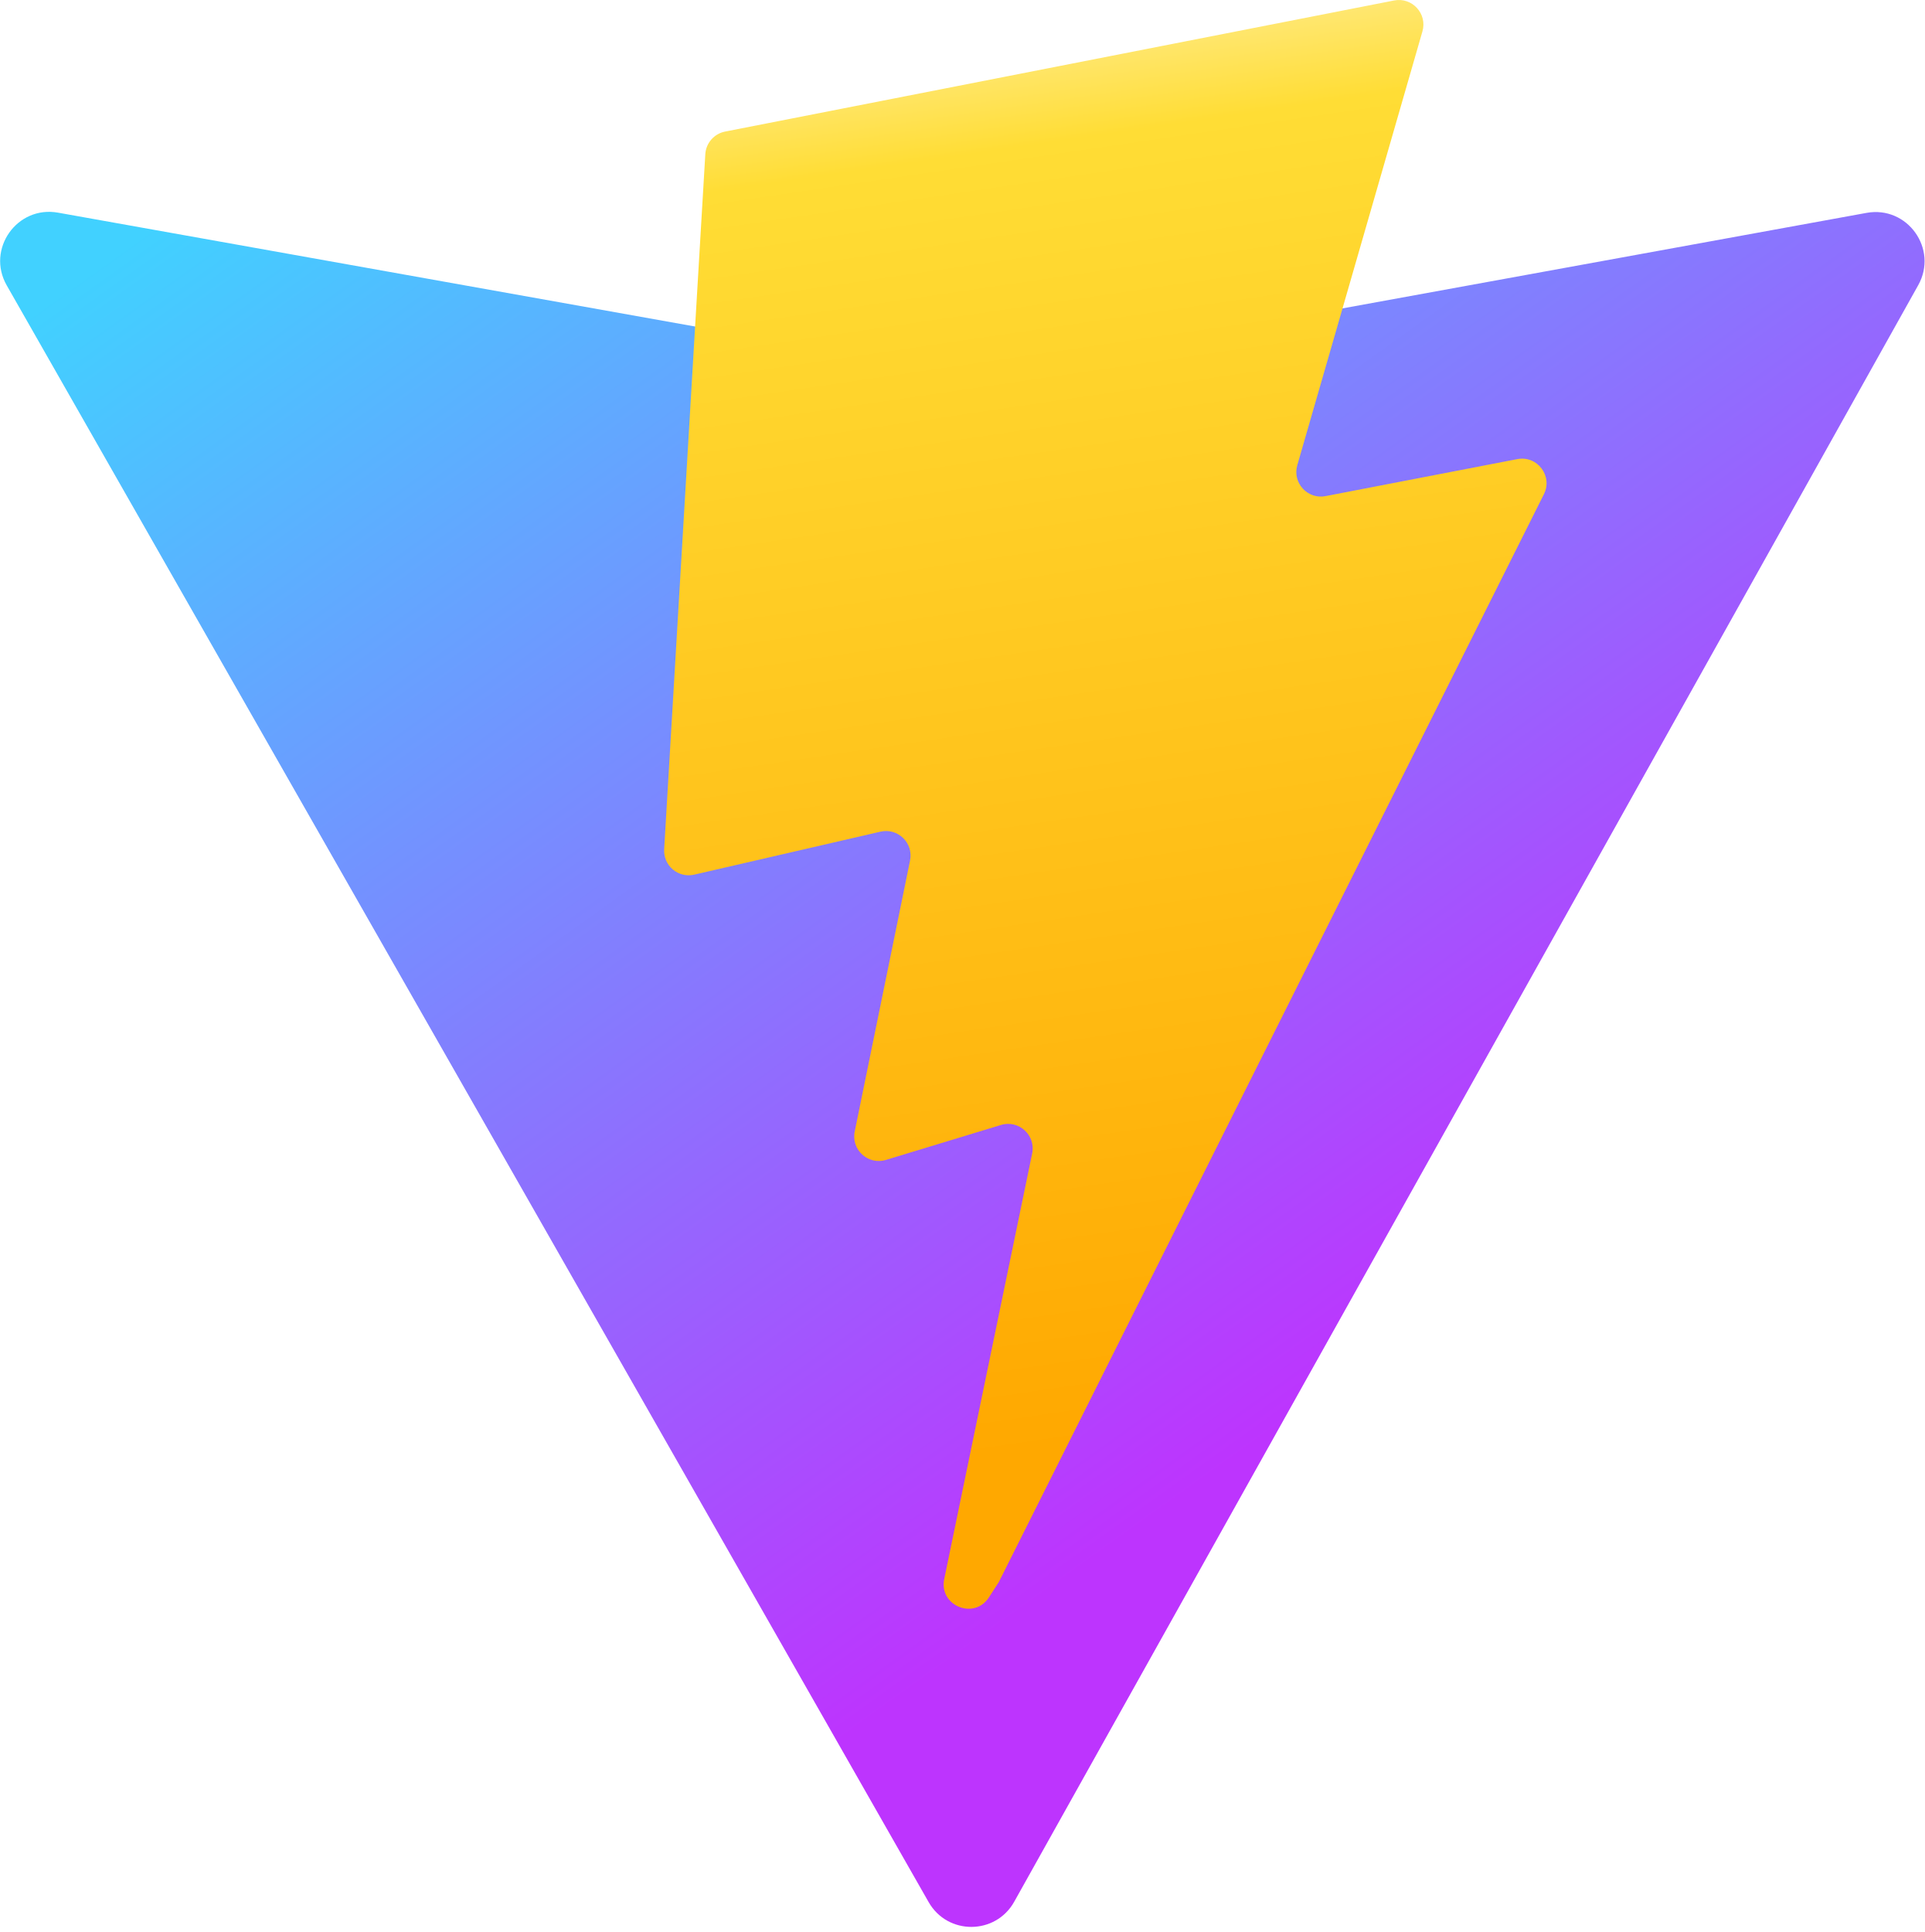
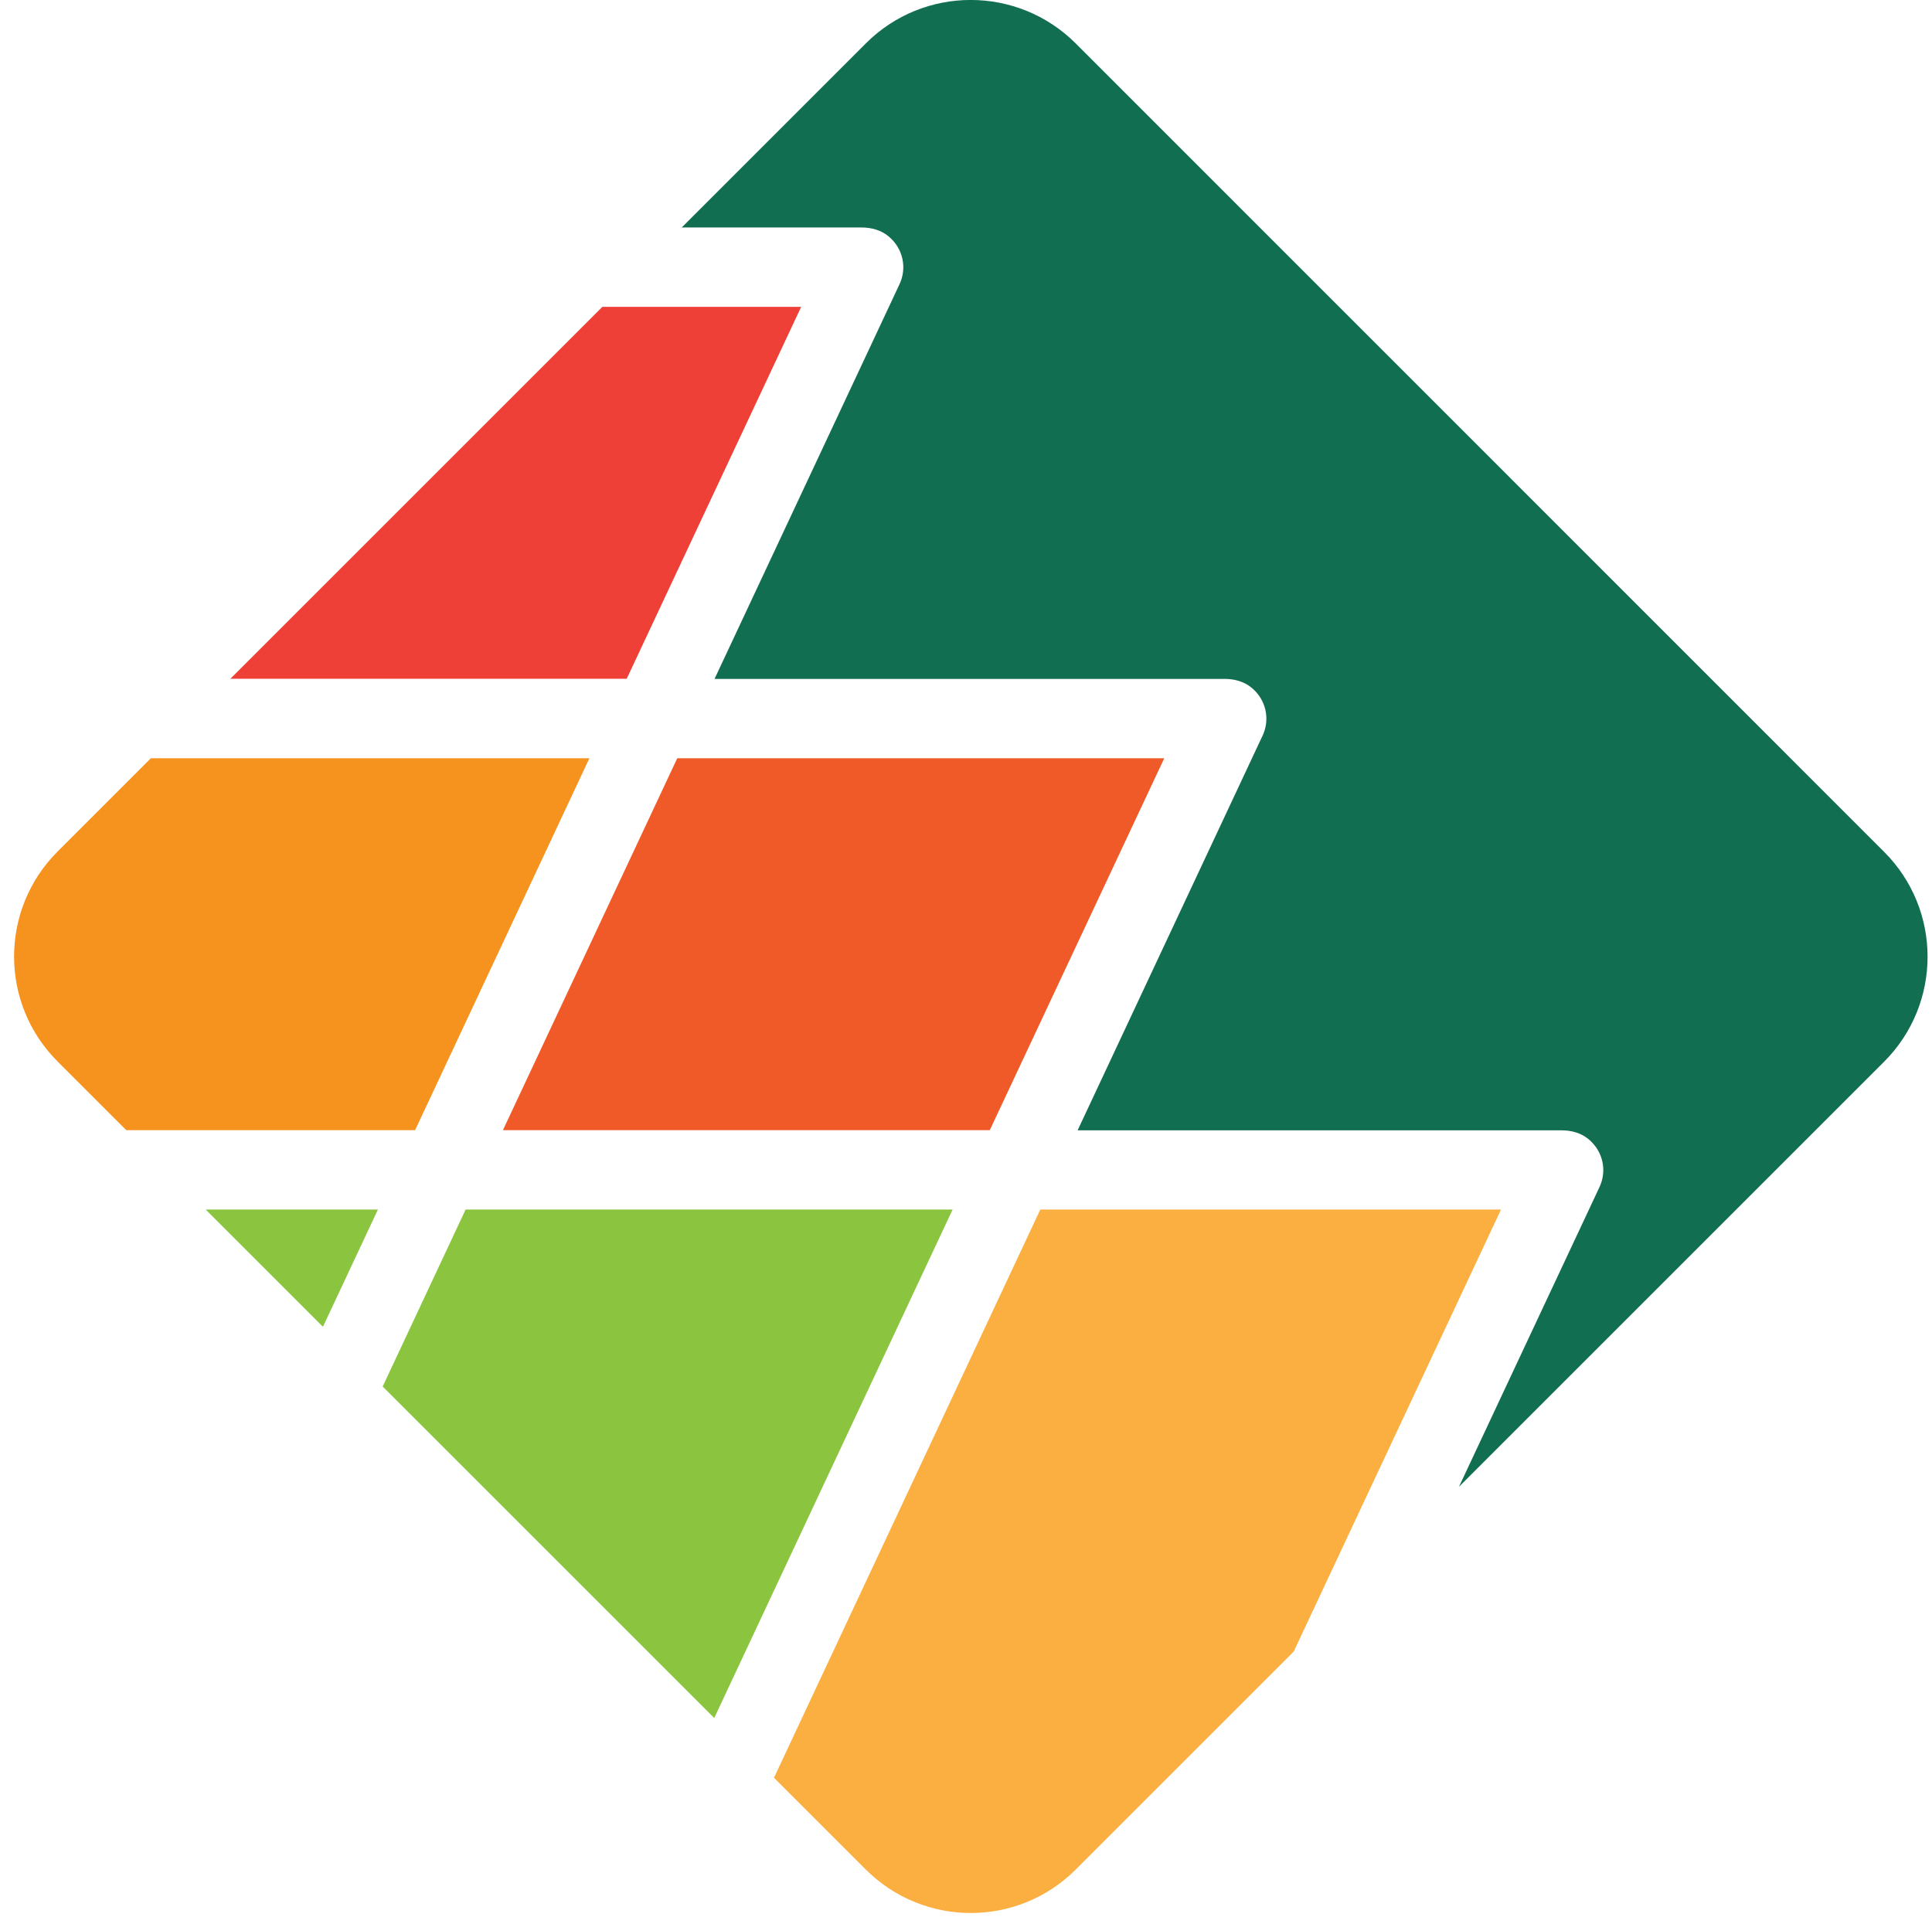
- <svg xmlns="http://www.w3.org/2000/svg" aria-hidden="true" role="img" class="iconify iconify--logos" width="31.88" height="32" preserveAspectRatio="xMidYMid meet" viewBox="0 0 256 257">
-   <defs>
-     <linearGradient id="IconifyId1813088fe1fbc01fb466" x1="-.828%" x2="57.636%" y1="7.652%" y2="78.411%">
-       <stop offset="0%" stop-color="#41D1FF" />
-       <stop offset="100%" stop-color="#BD34FE" />
-     </linearGradient>
-     <linearGradient id="IconifyId1813088fe1fbc01fb467" x1="43.376%" x2="50.316%" y1="2.242%" y2="89.03%">
-       <stop offset="0%" stop-color="#FFEA83" />
-       <stop offset="8.333%" stop-color="#FFDD35" />
-       <stop offset="100%" stop-color="#FFA800" />
-     </linearGradient>
-   </defs>
-   <path fill="url(#IconifyId1813088fe1fbc01fb466)" d="M255.153 37.938L134.897 252.976c-2.483 4.44-8.862 4.466-11.382.048L.875 37.958c-2.746-4.814 1.371-10.646 6.827-9.67l120.385 21.517a6.537 6.537 0 0 0 2.322-.004l117.867-21.483c5.438-.991 9.574 4.796 6.877 9.62Z" />
-   <path fill="url(#IconifyId1813088fe1fbc01fb467)" d="M185.432.063L96.44 17.501a3.268 3.268 0 0 0-2.634 3.014l-5.474 92.456a3.268 3.268 0 0 0 3.997 3.378l24.777-5.718c2.318-.535 4.413 1.507 3.936 3.838l-7.361 36.047c-.495 2.426 1.782 4.5 4.151 3.78l15.304-4.649c2.372-.72 4.652 1.36 4.15 3.788l-11.698 56.621c-.732 3.542 3.979 5.473 5.943 2.437l1.313-2.028l72.516-144.72c1.215-2.423-.88-5.186-3.54-4.672l-25.505 4.922c-2.396.462-4.435-1.77-3.759-4.114l16.646-57.705c.677-2.35-1.37-4.583-3.769-4.113Z" />
+ <svg xmlns="http://www.w3.org/2000/svg" width="130" height="129" viewBox="0 0 130 129" fill="none">
+   <path d="M40.53 20.65L15.5 45.68H42.17L53.91 20.65H40.53Z" fill="#EE4036" />
+   <path d="M57.98 15.31C58.62 15.31 59.27 15.48 59.77 15.89C60.77 16.7 61.04 18.03 60.53 19.12L48.08 45.69H82.41C83.05 45.69 83.7 45.86 84.2 46.27C85.2 47.08 85.47 48.41 84.96 49.5L72.51 76.07H105.08C105.72 76.07 106.37 76.24 106.87 76.65C107.87 77.46 108.14 78.79 107.63 79.88L98.17 100.06L126.77 71.46C130.68 67.55 130.68 61.22 126.77 57.32L72.39 2.93C68.48 -0.98 62.15 -0.98 58.25 2.93L45.87 15.31H57.98Z" fill="#116E51" />
+   <path d="M70 81.4L52.08 119.64L58.25 125.81C62.16 129.72 68.49 129.72 72.39 125.81L87.05 111.15L101 81.4H70Z" fill="#FAAF40" />
+   <path d="M66.6 76.06L78.34 51.03H45.57L33.84 76.06H66.6Z" fill="#F05A28" />
+   <path d="M64.1 81.4H31.33L25.75 93.31L48.06 115.62L64.1 81.4Z" fill="#8BC53F" />
+   <path d="M8.49 76.06H27.93L39.66 51.03H10.15L3.88 57.3C-0.03 61.21 -0.03 67.54 3.88 71.44L8.49 76.05V76.06Z" fill="#F6921E" />
+   <path d="M25.43 81.4H13.84L21.73 89.29L25.43 81.4Z" fill="#8BC53F" />
</svg>
